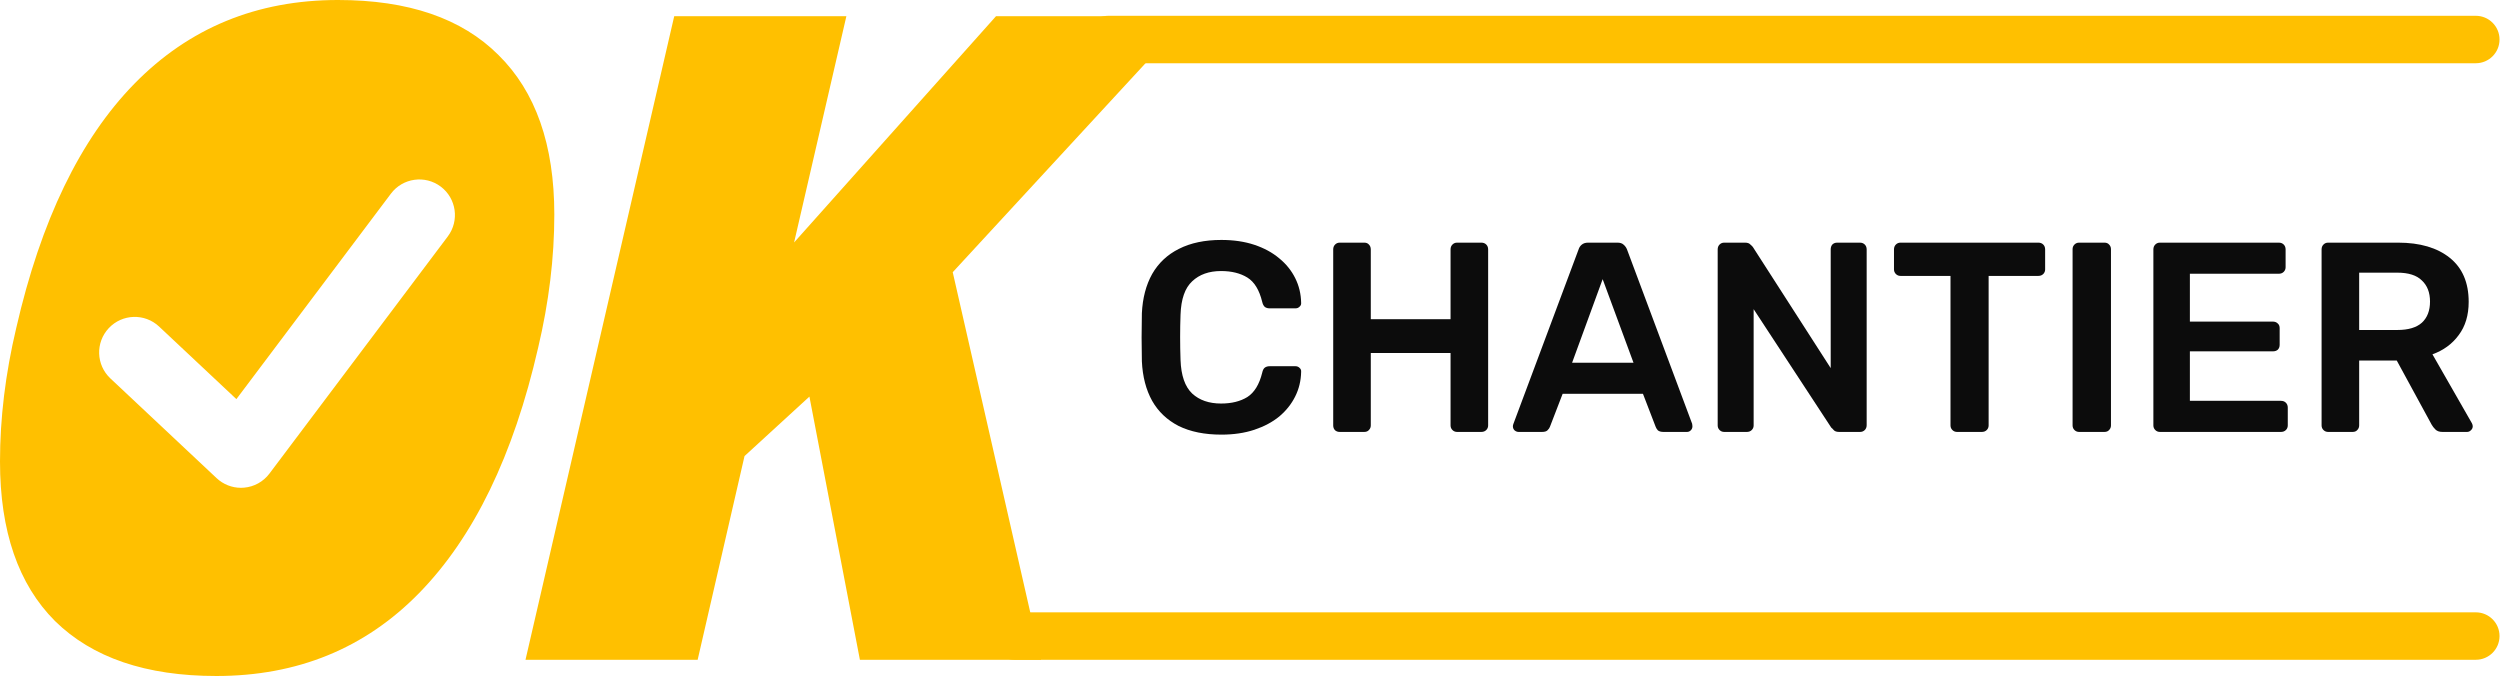
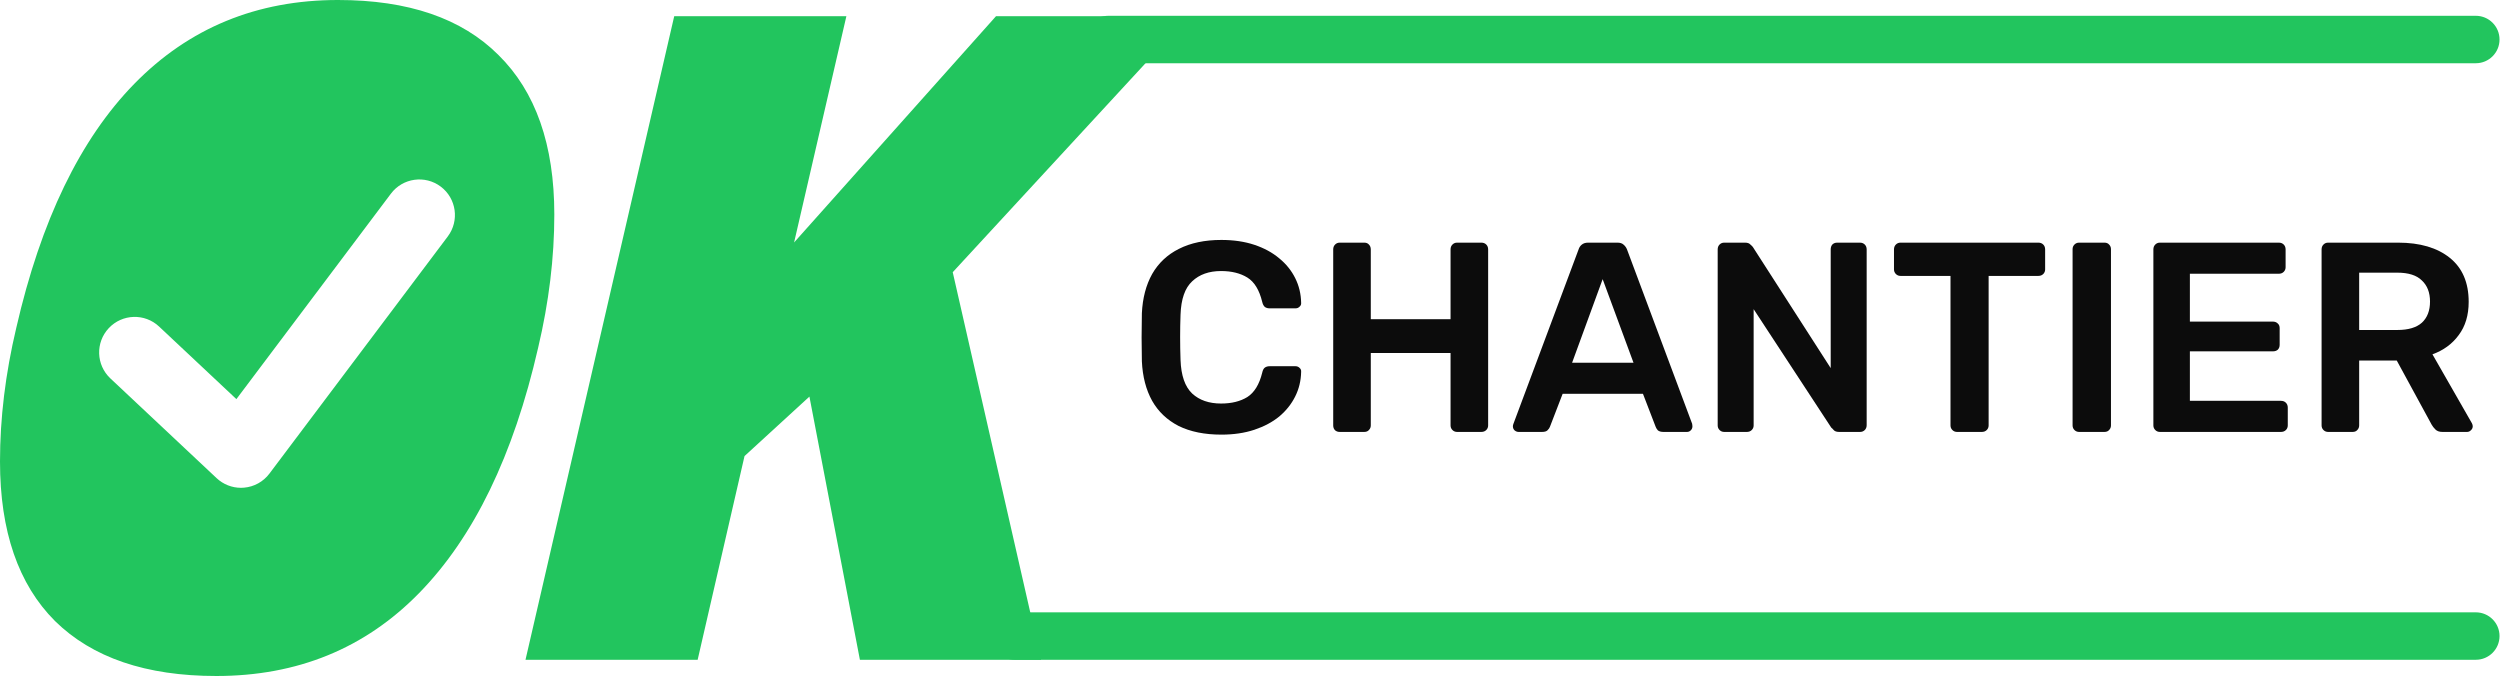
<svg xmlns="http://www.w3.org/2000/svg" width="2108" height="570" viewBox="0 0 2108 570" fill="none">
-   <rect x="835.6" y="516.32" width="1272" height="40" rx="20" fill="#FFC000" />
-   <rect x="914.6" y="13.32" width="1193" height="40" rx="20" fill="#FFC000" />
+   <rect x="835.6" y="516.32" width="1272" height="40" rx="20" fill="#22c55e" />
+   <rect x="914.6" y="13.32" width="1193" height="40" rx="20" fill="#22c55e" />
  <path d="M1963.03 364.2C1961.51 364.2 1960.22 363.668 1959.16 362.604C1958.09 361.54 1957.56 360.248 1957.56 358.728V210.3C1957.56 208.628 1958.09 207.26 1959.16 206.196C1960.22 205.132 1961.51 204.6 1963.03 204.6H2022.09C2040.48 204.6 2054.99 208.856 2065.63 217.368C2076.27 225.88 2081.59 238.268 2081.59 254.532C2081.59 265.78 2078.78 275.128 2073.16 282.576C2067.69 290.024 2060.31 295.42 2051.04 298.764L2084.33 356.904C2084.79 357.816 2085.01 358.652 2085.01 359.412C2085.01 360.78 2084.48 361.92 2083.42 362.832C2082.51 363.744 2081.44 364.2 2080.23 364.2H2059.48C2056.89 364.2 2054.92 363.516 2053.55 362.148C2052.18 360.78 2051.12 359.412 2050.36 358.044L2020.95 304.008H1989.25V358.728C1989.25 360.248 1988.72 361.54 1987.66 362.604C1986.75 363.668 1985.45 364.2 1983.78 364.2H1963.03ZM1989.25 278.244H2021.4C2030.67 278.244 2037.59 276.192 2042.15 272.088C2046.71 267.832 2048.99 261.904 2048.99 254.304C2048.99 246.704 2046.71 240.776 2042.15 236.52C2037.74 232.112 2030.83 229.908 2021.4 229.908H1989.25V278.244Z" fill="#0C0C0C" />
  <path d="M1821.2 364.2C1819.68 364.2 1818.39 363.668 1817.33 362.604C1816.26 361.54 1815.73 360.248 1815.73 358.728V210.3C1815.73 208.628 1816.26 207.26 1817.33 206.196C1818.39 205.132 1819.68 204.6 1821.2 204.6H1921.52C1923.19 204.6 1924.56 205.132 1925.63 206.196C1926.69 207.26 1927.22 208.628 1927.22 210.3V225.348C1927.22 226.868 1926.69 228.16 1925.63 229.224C1924.56 230.288 1923.19 230.82 1921.52 230.82H1846.51V271.176H1916.51C1918.18 271.176 1919.55 271.708 1920.61 272.772C1921.67 273.684 1922.21 274.976 1922.21 276.648V290.784C1922.21 292.456 1921.67 293.824 1920.61 294.888C1919.55 295.8 1918.18 296.256 1916.51 296.256H1846.51V337.98H1923.35C1925.02 337.98 1926.39 338.512 1927.45 339.576C1928.51 340.64 1929.05 342.008 1929.05 343.68V358.728C1929.05 360.248 1928.51 361.54 1927.45 362.604C1926.39 363.668 1925.02 364.2 1923.35 364.2H1821.2Z" fill="#0C0C0C" />
  <path d="M1753.07 364.2C1751.55 364.2 1750.26 363.668 1749.19 362.604C1748.13 361.54 1747.6 360.248 1747.6 358.728V210.072C1747.6 208.552 1748.13 207.26 1749.19 206.196C1750.26 205.132 1751.55 204.6 1753.07 204.6H1774.5C1776.17 204.6 1777.46 205.132 1778.38 206.196C1779.44 207.26 1779.97 208.552 1779.97 210.072V358.728C1779.97 360.248 1779.44 361.54 1778.38 362.604C1777.46 363.668 1776.17 364.2 1774.5 364.2H1753.07Z" fill="#0C0C0C" />
  <path d="M1650.13 364.2C1648.61 364.2 1647.32 363.668 1646.26 362.604C1645.19 361.54 1644.66 360.248 1644.66 358.728V232.644H1602.48C1600.96 232.644 1599.67 232.112 1598.61 231.048C1597.54 229.984 1597.01 228.692 1597.01 227.172V210.3C1597.01 208.628 1597.54 207.26 1598.61 206.196C1599.67 205.132 1600.96 204.6 1602.48 204.6H1718.76C1720.43 204.6 1721.8 205.132 1722.87 206.196C1723.93 207.26 1724.46 208.628 1724.46 210.3V227.172C1724.46 228.692 1723.93 229.984 1722.87 231.048C1721.8 232.112 1720.43 232.644 1718.76 232.644H1676.81V358.728C1676.81 360.248 1676.28 361.54 1675.21 362.604C1674.15 363.668 1672.78 364.2 1671.11 364.2H1650.13Z" fill="#0C0C0C" />
  <path d="M1453.82 364.2C1452.3 364.2 1451.01 363.668 1449.94 362.604C1448.88 361.54 1448.35 360.248 1448.35 358.728V210.3C1448.35 208.628 1448.88 207.26 1449.94 206.196C1451.01 205.132 1452.3 204.6 1453.82 204.6H1471.37C1473.5 204.6 1475.02 205.132 1475.93 206.196C1477 207.108 1477.68 207.792 1477.99 208.248L1543.65 310.392V210.3C1543.65 208.628 1544.11 207.26 1545.02 206.196C1546.08 205.132 1547.45 204.6 1549.12 204.6H1568.27C1569.95 204.6 1571.31 205.132 1572.38 206.196C1573.44 207.26 1573.97 208.628 1573.97 210.3V358.5C1573.97 360.172 1573.44 361.54 1572.38 362.604C1571.31 363.668 1570.02 364.2 1568.5 364.2H1550.72C1548.59 364.2 1547.07 363.668 1546.16 362.604C1545.25 361.54 1544.56 360.856 1544.11 360.552L1478.67 260.688V358.728C1478.67 360.248 1478.14 361.54 1477.07 362.604C1476.01 363.668 1474.64 364.2 1472.97 364.2H1453.82Z" fill="#0C0C0C" />
  <path d="M1280.46 364.2C1279.24 364.2 1278.1 363.744 1277.04 362.832C1276.12 361.92 1275.67 360.78 1275.67 359.412C1275.67 358.804 1275.82 358.12 1276.12 357.36L1331.07 210.3C1331.53 208.78 1332.36 207.488 1333.58 206.424C1334.95 205.208 1336.77 204.6 1339.05 204.6H1363.9C1366.18 204.6 1367.93 205.208 1369.15 206.424C1370.36 207.488 1371.28 208.78 1371.88 210.3L1426.83 357.36C1426.98 358.12 1427.06 358.804 1427.06 359.412C1427.06 360.78 1426.6 361.92 1425.69 362.832C1424.78 363.744 1423.72 364.2 1422.5 364.2H1402.66C1400.54 364.2 1398.94 363.744 1397.88 362.832C1396.96 361.768 1396.36 360.78 1396.05 359.868L1385.34 332.052H1317.62L1306.9 359.868C1306.6 360.78 1305.92 361.768 1304.85 362.832C1303.94 363.744 1302.42 364.2 1300.29 364.2H1280.46ZM1325.6 305.832H1377.36L1351.36 235.38L1325.6 305.832Z" fill="#0C0C0C" />
  <path d="M1129.63 364.2C1128.11 364.2 1126.82 363.744 1125.76 362.832C1124.69 361.768 1124.16 360.4 1124.16 358.728V210.3C1124.16 208.628 1124.69 207.26 1125.76 206.196C1126.82 205.132 1128.11 204.6 1129.63 204.6H1150.38C1152.05 204.6 1153.34 205.132 1154.26 206.196C1155.32 207.26 1155.85 208.628 1155.85 210.3V269.124H1223.11V210.3C1223.11 208.628 1223.64 207.26 1224.71 206.196C1225.77 205.132 1227.06 204.6 1228.58 204.6H1249.1C1250.78 204.6 1252.14 205.132 1253.21 206.196C1254.27 207.26 1254.8 208.628 1254.8 210.3V358.728C1254.8 360.248 1254.27 361.54 1253.21 362.604C1252.14 363.668 1250.78 364.2 1249.1 364.2H1228.58C1227.06 364.2 1225.77 363.668 1224.71 362.604C1223.64 361.54 1223.11 360.248 1223.11 358.728V297.624H1155.85V358.728C1155.85 360.248 1155.32 361.54 1154.26 362.604C1153.34 363.668 1152.05 364.2 1150.38 364.2H1129.63Z" fill="#0C0C0C" />
  <path d="M1029.86 366.48C1015.72 366.48 1003.72 364.048 993.836 359.184C984.108 354.168 976.66 347.1 971.492 337.98C966.324 328.708 963.436 317.612 962.828 304.692C962.676 298.46 962.6 291.772 962.6 284.628C962.6 277.484 962.676 270.644 962.828 264.108C963.436 251.34 966.324 240.32 971.492 231.048C976.812 221.776 984.336 214.708 994.064 209.844C1003.94 204.828 1015.88 202.32 1029.86 202.32C1040.2 202.32 1049.47 203.688 1057.68 206.424C1065.88 209.16 1072.88 212.96 1078.65 217.824C1084.43 222.536 1088.91 228.084 1092.1 234.468C1095.3 240.852 1096.97 247.768 1097.12 255.216C1097.27 256.584 1096.82 257.724 1095.75 258.636C1094.84 259.548 1093.7 260.004 1092.33 260.004H1070.67C1069 260.004 1067.63 259.624 1066.57 258.864C1065.5 257.952 1064.74 256.508 1064.29 254.532C1061.86 244.5 1057.68 237.66 1051.75 234.012C1045.82 230.364 1038.45 228.54 1029.63 228.54C1019.45 228.54 1011.32 231.428 1005.24 237.204C999.156 242.828 995.888 252.176 995.432 265.248C994.976 277.712 994.976 290.48 995.432 303.552C995.888 316.624 999.156 326.048 1005.24 331.824C1011.32 337.448 1019.45 340.26 1029.63 340.26C1038.45 340.26 1045.82 338.436 1051.75 334.788C1057.68 330.988 1061.86 324.148 1064.29 314.268C1064.74 312.14 1065.5 310.696 1066.57 309.936C1067.63 309.176 1069 308.796 1070.67 308.796H1092.33C1093.7 308.796 1094.84 309.252 1095.75 310.164C1096.82 311.076 1097.27 312.216 1097.12 313.584C1096.97 321.032 1095.3 327.948 1092.1 334.332C1088.91 340.716 1084.43 346.34 1078.65 351.204C1072.88 355.916 1065.88 359.64 1057.68 362.376C1049.47 365.112 1040.2 366.48 1029.86 366.48Z" fill="#0C0C0C" />
-   <path d="M568.502 13.68H713.662L669.582 204.44L839.822 13.68H1002.46L803.342 229.52L877.822 556.32H725.062L682.502 334.4L627.782 384.56L588.262 556.32H443.102L568.502 13.68Z" fill="#FFC000" />
-   <path d="M285 0C344.28 0 389.374 15.454 420.28 46.36C451.693 77.267 467.4 122.107 467.4 180.88C467.4 217.36 462.84 254.854 453.72 293.36C432.946 384.053 399.507 452.96 353.4 500.08C307.8 546.693 250.8 570 182.4 570C123.12 570 77.774 554.546 46.36 523.64C15.454 492.733 1.60508e-05 447.893 0 389.12C0 352.64 4.56 315.146 13.68 276.64C34.453 185.946 67.64 117.293 113.24 70.68C159.347 23.56 216.6 7.0094e-06 285 0ZM371.629 157.345C358.426 147.404 339.578 150.021 329.617 163.302L199.322 336.537L134.126 275.329C122.075 264.021 103.091 264.587 91.724 276.677C80.395 288.746 80.981 307.73 93.07 319.077L182.662 403.195C188.248 408.429 195.592 411.32 203.189 411.32C204.049 411.32 204.908 411.281 205.768 411.203C214.264 410.481 222.037 406.164 227.174 399.348L377.586 199.355C387.527 186.114 384.871 167.305 371.629 157.345Z" fill="#FFC000" />
+   <path d="M568.502 13.68H713.662L669.582 204.44L839.822 13.68H1002.46L803.342 229.52L877.822 556.32H725.062L682.502 334.4L627.782 384.56L588.262 556.32H443.102L568.502 13.68Z" fill="#22c55e" />
+   <path d="M285 0C344.28 0 389.374 15.454 420.28 46.36C451.693 77.267 467.4 122.107 467.4 180.88C467.4 217.36 462.84 254.854 453.72 293.36C432.946 384.053 399.507 452.96 353.4 500.08C307.8 546.693 250.8 570 182.4 570C123.12 570 77.774 554.546 46.36 523.64C15.454 492.733 1.60508e-05 447.893 0 389.12C0 352.64 4.56 315.146 13.68 276.64C34.453 185.946 67.64 117.293 113.24 70.68C159.347 23.56 216.6 7.0094e-06 285 0ZM371.629 157.345C358.426 147.404 339.578 150.021 329.617 163.302L199.322 336.537L134.126 275.329C122.075 264.021 103.091 264.587 91.724 276.677C80.395 288.746 80.981 307.73 93.07 319.077L182.662 403.195C188.248 408.429 195.592 411.32 203.189 411.32C204.049 411.32 204.908 411.281 205.768 411.203C214.264 410.481 222.037 406.164 227.174 399.348L377.586 199.355C387.527 186.114 384.871 167.305 371.629 157.345Z" fill="#22c55e" />
</svg>
